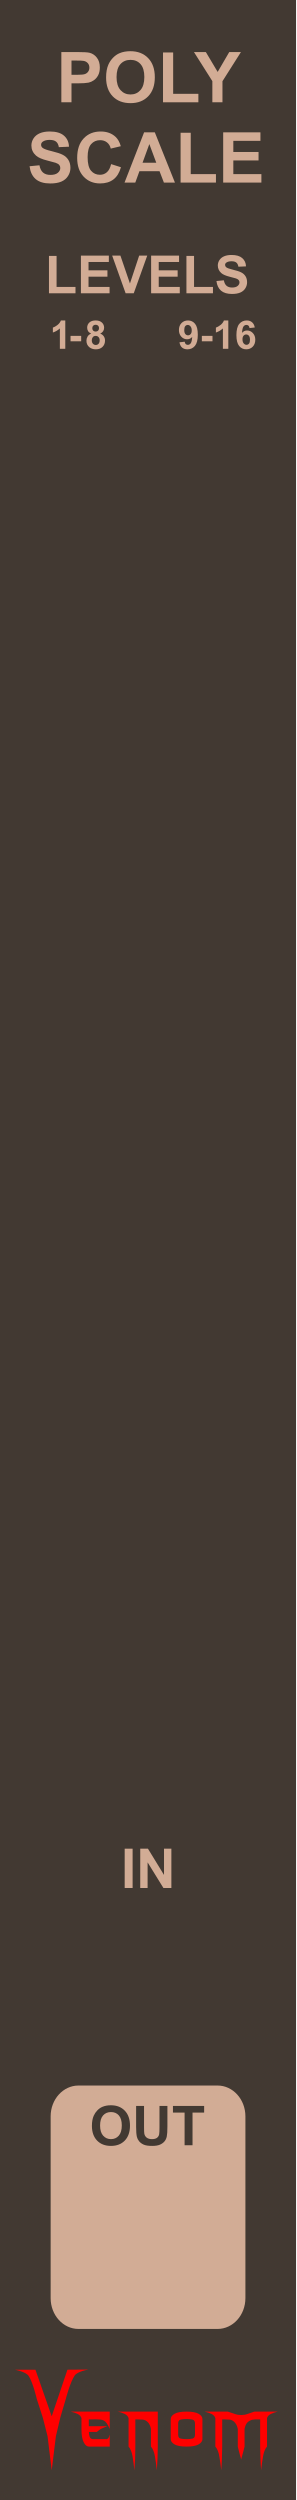
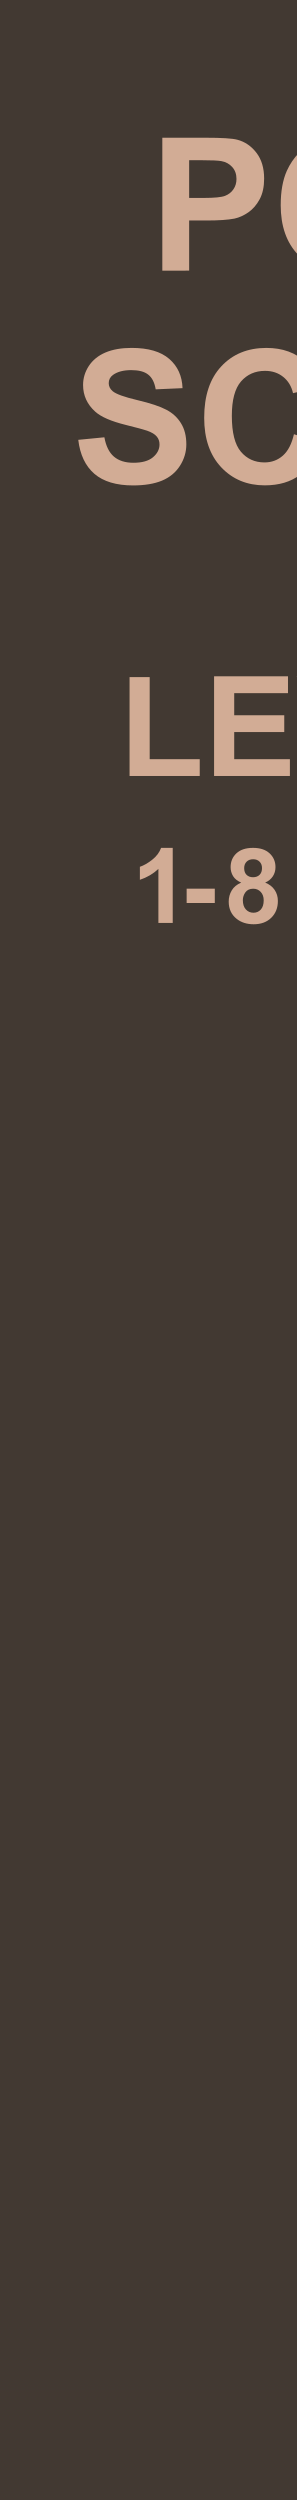
- <svg xmlns="http://www.w3.org/2000/svg" width="45" height="380" viewBox="0 0 119.062 1005.417" version="1.1" id="svg5">
+ <svg xmlns="http://www.w3.org/2000/svg" width="45" height="380" viewBox="0 0 45 380" version="1.1" id="svg5">
  <defs id="defs2" />
  <g id="layer3" style="display:inline">
    <rect style="vector-effect:non-scaling-stroke;fill:#423932;fill-opacity:1;stroke-width:0.187;-inkscape-stroke:hairline" id="rect910" width="119.062" height="1005.417" x="0" y="3.0735944e-05" />
  </g>
  <g id="layer4" style="display:inline">
    <g id="g42796" transform="matrix(0.7933896,0,0,0.7945833,-1.265367,-19.61703)" style="fill:#ff0000;stroke-width:1.279">
      <g aria-label="enom" id="text4270-27" style="font-size:49.389px;line-height:1.25;font-family:'NECK ROMANCER';-inkscape-font-specification:'NECK ROMANCER, Normal';font-variant-ligatures:none;text-align:center;text-anchor:middle;fill:#ff0000;stroke-width:3.384">
        <path d="m 46.609,1249.244 q 0,1.158 0,3.425 3.183,0 9.453,0 -1.64,0.579 -2.99,1.206 -1.35,0.627 -2.363,1.688 -1.35,0 -4.051,0 0,1.495 0.434,2.556 0.386,1.109 1.833,1.109 2.267,0 6.801,0 0.482,-0.145 0.868,-0.627 0.338,-0.53 0.627,-1.736 0,2.026 0,6.125 -3.521,0 -10.563,0 -1.543,0 -2.653,-2.219 -1.109,-2.17 -1.109,-6.318 0,-1.978 0,-5.836 -0.386,-1.35 -1.881,-2.122 -1.495,-0.724 -3.569,-1.206 6.608,0 19.775,0 0,2.942 0,8.778 -1.206,-2.701 -2.219,-3.666 -1.013,-0.965 -2.701,-1.109 -0.916,-0.097 -2.17,-0.097 -1.206,0.048 -2.846,0.048 -0.241,0 -0.675,0 z" id="path42762" style="fill:#ff0000;stroke-width:3.384" />
        <path d="m 81.577,1245.289 q 0,5.884 0,17.701 0,3.087 -0.145,6.077 -0.096,3.039 -0.338,5.933 -0.386,-3.714 -0.965,-6.994 -0.531,-3.328 -2.026,-5.016 0,-2.99 0,-8.923 -0.241,-1.351 -0.723,-2.219 -0.482,-0.868 -1.061,-1.399 -1.109,-1.013 -2.412,-1.109 -1.35,-0.097 -2.267,-0.097 -0.482,0 -1.447,0 0,4.582 0,13.746 0,3.087 -0.096,6.077 -0.145,3.039 -0.386,5.933 -0.386,-3.714 -0.916,-6.994 -0.579,-3.328 -2.026,-5.016 0,-4.823 0,-14.373 -0.386,-1.35 -1.881,-2.122 -1.495,-0.724 -3.569,-1.206 6.752,0 20.257,0 z" id="path42764" style="fill:#ff0000;stroke-width:3.384" />
        <path d="m 104.197,1249.051 q 0,3.376 0,10.177 0,1.543 -1.929,2.653 -1.929,1.109 -6.077,1.109 -4.196,0 -6.125,-1.109 -1.929,-1.109 -1.929,-2.653 0,-3.376 0,-10.177 0,-1.543 1.929,-2.653 1.929,-1.109 6.125,-1.109 4.148,0 6.077,1.109 1.929,1.109 1.929,2.653 z m -3.762,7.91 q 0,-1.881 0,-5.643 0,-1.688 -1.254,-1.978 -1.206,-0.289 -2.99,-0.289 -1.833,0 -3.039,0.289 -1.254,0.289 -1.254,1.978 0,1.881 0,5.643 0,1.688 1.254,1.977 1.206,0.289 3.039,0.289 1.785,0 2.99,-0.289 1.254,-0.289 1.254,-1.977 z" id="path42766" style="fill:#ff0000;stroke-width:3.384" />
        <path d="m 142.348,1245.289 q -2.026,0.482 -3.521,1.206 -1.543,0.772 -1.881,2.122 0,4.775 0,14.373 -1.495,1.688 -2.026,5.016 -0.579,3.28 -0.965,6.994 -0.241,-2.894 -0.338,-5.933 -0.145,-2.99 -0.145,-6.077 0,-4.582 0,-13.746 -0.482,0 -1.399,0 -0.531,0 -1.158,0 -0.627,0 -1.302,0.145 -1.254,0.241 -2.412,1.206 -1.158,0.965 -1.64,3.473 0,2.99 0,8.923 -0.145,0.627 -0.289,1.109 -0.097,0.482 -0.193,0.82 -0.531,1.978 -0.386,1.351 0.193,-0.627 -0.289,1.158 -0.097,0.338 -0.241,0.868 -0.145,0.531 -0.338,1.302 -0.145,-0.675 -0.289,-1.206 -0.145,-0.482 -0.241,-0.82 -0.531,-2.026 -0.338,-1.302 0.193,0.772 -0.434,-1.688 -0.048,-0.289 -0.193,-0.724 -0.097,-0.386 -0.193,-0.868 0,-2.99 0,-8.923 -0.289,-1.351 -0.772,-2.219 -0.482,-0.868 -1.061,-1.399 -1.109,-1.013 -2.412,-1.109 -1.302,-0.097 -2.267,-0.097 -0.482,0 -1.399,0 0,4.582 0,13.746 0,3.087 -0.145,6.077 -0.097,3.039 -0.338,5.933 -0.386,-3.714 -0.965,-6.994 -0.531,-3.328 -2.026,-5.016 0,-4.823 0,-14.373 -0.386,-1.35 -1.881,-2.122 -1.495,-0.724 -3.569,-1.206 3.955,0 11.768,0 1.158,0.386 3.473,1.157 0.772,0.289 1.592,0.434 0.82,0.145 1.688,0.145 0.868,0 1.736,-0.145 0.82,-0.145 1.592,-0.434 1.158,-0.386 3.424,-1.157 3.955,0 11.768,0 z" id="path42768" style="fill:#ff0000;stroke-width:3.384" />
      </g>
      <g aria-label="V" transform="matrix(1.236317,0,0,0.8088538,-497.8809,123.4859)" id="text4270-3-5-2" style="font-size:78.506px;line-height:1.25;font-family:Nosferotica;-inkscape-font-specification:'Nosferotica, Normal';font-variant-ligatures:none;text-align:center;text-anchor:middle;fill:#ff0000;stroke-width:4.184">
        <path d="m 431.65,1360.686 8.574,-0.102 c 0,0 -4.408,1.088 -5.599,3.728 -1.881,4.169 -3.642,14.663 -3.642,14.663 l -2.233,11.519 -1.833,11.831 -1.718,21.311 -1.695,-21.311 -1.922,-11.521 -2.501,-11.829 c 0,0 -1.52,-10.287 -3.383,-14.483 -1.145,-2.579 -5.634,-3.806 -5.634,-3.806 h 8.466 l 6.669,29.157 z" id="path30410" style="fill:#ff0000;stroke-width:4.184" />
      </g>
    </g>
  </g>
  <g id="layer5" style="display:inline">
    <rect style="vector-effect:non-scaling-stroke;fill:#d2ac95;fill-opacity:1;stroke-width:0.026;-inkscape-stroke:hairline" id="rect76101" width="78.327" height="97.896" x="20.368" y="838.73" ry="12.392" rx="11.207" />
    <g aria-label="IN" id="text90171" style="font-weight:bold;font-size:28.222px;font-family:Arial;-inkscape-font-specification:'Arial, Bold';fill:#d2ac95;fill-opacity:1;stroke-width:3.384" transform="matrix(0.7812549,0,0,0.7824303,-0.1982529,31.35938)">
      <path d="m 64.437,930.341 v -20.202 h 4.079 v 20.202 z" id="path95734" style="fill:#d2ac95;fill-opacity:1;stroke-width:3.384" />
      <path d="m 72.443,930.341 v -20.202 h 3.969 l 8.268,13.491 v -13.491 h 3.79 v 20.202 H 84.377 L 76.233,917.167 v 13.174 z" id="path95736" style="fill:#d2ac95;fill-opacity:1;stroke-width:3.384" />
    </g>
    <g aria-label="POLY" id="text5414" style="font-weight:bold;font-size:28.222px;line-height:1.25;font-family:Arial;-inkscape-font-specification:'Arial, Bold';font-variant-ligatures:none;text-align:center;text-anchor:middle;fill:#d2ac95;fill-opacity:1;stroke-width:2.646">
      <path d="M 24.672,41.137 V 20.935 h 6.546 q 3.721,0 4.851,0.303 1.736,0.455 2.908,1.984 1.171,1.516 1.171,3.927 0,1.86 -0.675,3.128 -0.675,1.268 -1.723,1.998 -1.034,0.717 -2.108,0.951 -1.461,0.289 -4.231,0.289 h -2.66 v 7.621 z m 4.079,-16.784 v 5.733 h 2.232 q 2.412,0 3.225,-0.317 0.813,-0.317 1.268,-0.992 0.469,-0.675 0.469,-1.571 0,-1.102 -0.648,-1.819 -0.648,-0.717 -1.64,-0.896 -0.73,-0.138 -2.935,-0.138 z" id="path22330" style="fill:#d2ac95;fill-opacity:1" />
      <path d="m 42.669,31.16 q 0,-3.087 0.923,-5.181 0.689,-1.543 1.874,-2.77 1.199,-1.226 2.618,-1.819 1.888,-0.799 4.355,-0.799 4.465,0 7.138,2.77 2.687,2.77 2.687,7.703 0,4.892 -2.66,7.662 -2.66,2.756 -7.111,2.756 -4.506,0 -7.166,-2.742 -2.66,-2.756 -2.66,-7.579 z m 4.203,-0.138 q 0,3.431 1.585,5.209 1.585,1.764 4.024,1.764 2.439,0 3.996,-1.75 1.571,-1.764 1.571,-5.278 0,-3.473 -1.53,-5.181 -1.516,-1.709 -4.038,-1.709 -2.522,0 -4.065,1.736 -1.543,1.723 -1.543,5.209 z" id="path22332" style="fill:#d2ac95;fill-opacity:1" />
      <path d="M 65.558,41.137 V 21.101 h 4.079 v 16.633 h 10.142 v 3.404 z" id="path22334" style="fill:#d2ac95;fill-opacity:1" />
      <path d="M 85.402,41.137 V 32.635 L 78.002,20.935 h 4.782 l 4.754,7.993 4.658,-7.993 h 4.699 l -7.428,11.727 v 8.475 z" id="path22336" style="fill:#d2ac95;fill-opacity:1" />
    </g>
    <g id="g22403" style="fill:#d2ac95;fill-opacity:1">
      <path d="M 26.254,140.287 H 24.076 v -8.209 q -1.194,1.116 -2.814,1.651 v -1.977 q 0.853,-0.279 1.853,-1.054 1,-0.783 1.372,-1.822 h 1.767 z" id="path22339" style="font-weight:bold;font-size:15.875px;line-height:1.25;font-family:Arial;-inkscape-font-specification:'Arial, Bold';font-variant-ligatures:none;text-align:center;text-anchor:middle;fill:#d2ac95;fill-opacity:1;stroke-width:2.646" />
      <path d="m 28.37,137.256 v -2.178 h 4.279 v 2.178 z" id="path22341" style="font-weight:bold;font-size:15.875px;line-height:1.25;font-family:Arial;-inkscape-font-specification:'Arial, Bold';font-variant-ligatures:none;text-align:center;text-anchor:middle;fill:#d2ac95;fill-opacity:1;stroke-width:2.646" />
      <path d="m 36.664,134.155 q -0.845,-0.357 -1.232,-0.977 -0.38,-0.628 -0.38,-1.372 0,-1.271 0.884,-2.101 0.891,-0.829 2.527,-0.829 1.62,0 2.511,0.829 0.899,0.829 0.899,2.101 0,0.791 -0.411,1.411 -0.411,0.612 -1.155,0.938 0.946,0.38 1.434,1.108 0.496,0.729 0.496,1.682 0,1.574 -1.008,2.558 -1,0.984 -2.667,0.984 -1.55,0 -2.581,-0.814 -1.217,-0.961 -1.217,-2.635 0,-0.922 0.457,-1.69 0.457,-0.775 1.442,-1.194 z m 0.45,-2.194 q 0,0.651 0.364,1.015 0.372,0.364 0.984,0.364 0.62,0 0.992,-0.364 0.372,-0.372 0.372,-1.023 0,-0.612 -0.372,-0.977 -0.364,-0.372 -0.969,-0.372 -0.628,0 -1,0.372 -0.372,0.372 -0.372,0.984 z m -0.202,4.868 q 0,0.899 0.457,1.403 0.465,0.504 1.155,0.504 0.674,0 1.116,-0.481 0.442,-0.488 0.442,-1.403 0,-0.798 -0.45,-1.279 -0.45,-0.488 -1.139,-0.488 -0.798,0 -1.194,0.55 -0.388,0.55 -0.388,1.194 z" id="path22343" style="font-weight:bold;font-size:15.875px;line-height:1.25;font-family:Arial;-inkscape-font-specification:'Arial, Bold';font-variant-ligatures:none;text-align:center;text-anchor:middle;fill:#d2ac95;fill-opacity:1;stroke-width:2.646" />
    </g>
    <g aria-label="9-16" id="text5414-7-7-7-6-9" style="font-weight:bold;font-size:15.875px;line-height:1.25;font-family:Arial;-inkscape-font-specification:'Arial, Bold';font-variant-ligatures:none;text-align:center;text-anchor:middle;display:inline;fill:#d2ac95;fill-opacity:1;stroke-width:2.646">
      <path d="m 72.178,137.659 2.108,-0.233 q 0.078,0.643 0.403,0.953 0.326,0.31 0.86,0.31 0.674,0 1.147,-0.62 0.473,-0.62 0.605,-2.573 -0.822,0.953 -2.054,0.953 -1.341,0 -2.318,-1.031 -0.969,-1.039 -0.969,-2.698 0,-1.729 1.023,-2.783 1.031,-1.062 2.62,-1.062 1.729,0 2.837,1.341 1.108,1.333 1.108,4.395 0,3.116 -1.155,4.496 -1.155,1.38 -3.008,1.38 -1.333,0 -2.155,-0.705 -0.822,-0.713 -1.054,-2.124 z m 4.93,-4.759 q 0,-1.054 -0.488,-1.636 -0.481,-0.581 -1.116,-0.581 -0.605,0 -1.008,0.481 -0.395,0.473 -0.395,1.558 0,1.101 0.434,1.62 0.434,0.512 1.085,0.512 0.628,0 1.054,-0.496 0.434,-0.496 0.434,-1.457 z" id="path22346" style="fill:#d2ac95;fill-opacity:1" />
      <path d="m 81.177,137.256 v -2.178 h 4.279 v 2.178 z" id="path22348" style="fill:#d2ac95;fill-opacity:1" />
      <path d="m 91.82,140.287 h -2.178 v -8.209 q -1.194,1.116 -2.814,1.651 v -1.977 q 0.853,-0.279 1.853,-1.054 1,-0.783 1.372,-1.822 h 1.767 z" id="path22350" style="fill:#d2ac95;fill-opacity:1" />
      <path d="m 102.455,131.706 -2.108,0.233 q -0.077,-0.651 -0.403,-0.961 -0.326,-0.31 -0.845,-0.31 -0.69,0 -1.17,0.62 -0.473,0.62 -0.597,2.581 0.814,-0.961 2.023,-0.961 1.364,0 2.333,1.039 0.977,1.039 0.977,2.682 0,1.744 -1.023,2.798 -1.023,1.054 -2.628,1.054 -1.721,0 -2.829,-1.333 -1.108,-1.341 -1.108,-4.387 0,-3.124 1.155,-4.504 1.155,-1.38 3,-1.38 1.294,0 2.139,0.729 0.853,0.721 1.085,2.101 z m -4.938,4.752 q 0,1.062 0.488,1.643 0.488,0.574 1.116,0.574 0.605,0 1.008,-0.473 0.403,-0.473 0.403,-1.55 0,-1.108 -0.434,-1.62 -0.434,-0.519 -1.085,-0.519 -0.628,0 -1.062,0.496 -0.434,0.488 -0.434,1.45 z" id="path22352" style="fill:#d2ac95;fill-opacity:1" />
    </g>
    <g aria-label="SCALE" id="text5414-9" style="font-weight:bold;font-size:28.222px;line-height:1.25;font-family:Arial;-inkscape-font-specification:'Arial, Bold';font-variant-ligatures:none;text-align:center;text-anchor:middle;display:inline;fill:#d2ac95;fill-opacity:1;stroke-width:2.646">
      <path d="m 11.897,66.855 3.969,-0.386 q 0.358,1.998 1.447,2.935 1.102,0.937 2.963,0.937 1.971,0 2.963,-0.827 1.006,-0.841 1.006,-1.957 0,-0.717 -0.427,-1.213 Q 23.404,65.835 22.356,65.463 21.64,65.215 19.09,64.581 15.811,63.768 14.488,62.583 12.627,60.916 12.627,58.518 q 0,-1.543 0.868,-2.88 0.882,-1.35 2.522,-2.053 1.654,-0.703 3.983,-0.703 3.803,0 5.719,1.667 1.929,1.667 2.026,4.451 l -4.079,0.179 q -0.262,-1.557 -1.13,-2.232 -0.854,-0.689 -2.577,-0.689 -1.778,0 -2.784,0.73 -0.648,0.469 -0.648,1.254 0,0.717 0.606,1.226 0.772,0.648 3.748,1.35 2.977,0.703 4.396,1.461 1.433,0.744 2.232,2.053 0.813,1.295 0.813,3.211 0,1.736 -0.965,3.252 -0.965,1.516 -2.729,2.26 -1.764,0.73 -4.396,0.73 -3.831,0 -5.884,-1.764 -2.053,-1.778 -2.453,-5.168 z" id="path22355" style="fill:#d2ac95;fill-opacity:1" />
      <path d="m 44.681,66.001 3.955,1.254 q -0.91,3.307 -3.032,4.92 -2.108,1.599 -5.361,1.599 -4.024,0 -6.615,-2.742 -2.591,-2.756 -2.591,-7.524 0,-5.044 2.604,-7.827 2.604,-2.797 6.849,-2.797 3.707,0 6.022,2.191 1.378,1.295 2.067,3.721 l -4.038,0.965 q -0.358,-1.571 -1.502,-2.48 -1.13,-0.91 -2.756,-0.91 -2.246,0 -3.652,1.612 -1.392,1.612 -1.392,5.223 0,3.831 1.378,5.457 1.378,1.626 3.583,1.626 1.626,0 2.797,-1.034 1.171,-1.034 1.681,-3.252 z" id="path22357" style="fill:#d2ac95;fill-opacity:1" />
      <path d="m 70.353,73.428 h -4.437 l -1.764,-4.589 h -8.075 l -1.667,4.589 H 50.083 L 57.951,53.226 h 4.313 z m -7.51,-7.993 -2.784,-7.497 -2.729,7.497 z" id="path22359" style="fill:#d2ac95;fill-opacity:1" />
      <path d="m 72.627,73.428 v -20.037 h 4.079 v 16.633 h 10.142 v 3.404 z" id="path22361" style="fill:#d2ac95;fill-opacity:1" />
      <path d="M 89.756,73.428 V 53.226 H 104.736 v 3.418 H 93.835 v 4.479 h 10.142 v 3.404 H 93.835 v 5.498 h 11.286 v 3.404 z" id="path22363" style="fill:#d2ac95;fill-opacity:1" />
    </g>
    <g aria-label="LEVELS" id="text29105" style="font-weight:bold;font-size:21.167px;line-height:1.25;font-family:Arial;-inkscape-font-specification:'Arial, Bold';font-variant-ligatures:none;text-align:center;text-anchor:middle;display:inline;fill:#d2ac95;fill-opacity:1;stroke-width:2.646" transform="translate(399.1126,-13.50109)">
      <path d="m -379.419,131.45 v -15.028 h 3.059 v 12.475 h 7.607 v 2.553 z" id="path40013" style="fill:#d2ac95;fill-opacity:1" />
      <path d="m -366.572,131.45 v -15.152 h 11.234 v 2.563 h -8.175 v 3.359 h 7.607 v 2.553 h -7.607 v 4.124 h 8.465 v 2.553 z" id="path40015" style="fill:#d2ac95;fill-opacity:1" />
      <path d="m -348.589,131.45 -5.416,-15.152 h 3.318 l 3.834,11.214 3.71,-11.214 h 3.245 l -5.426,15.152 z" id="path40017" style="fill:#d2ac95;fill-opacity:1" />
      <path d="m -338.336,131.45 v -15.152 h 11.234 v 2.563 h -8.175 v 3.359 h 7.607 v 2.553 h -7.607 v 4.124 h 8.465 v 2.553 z" id="path40019" style="fill:#d2ac95;fill-opacity:1" />
      <path d="m -324.135,131.45 v -15.028 h 3.059 v 12.475 h 7.607 v 2.553 z" id="path40021" style="fill:#d2ac95;fill-opacity:1" />
      <path d="m -312.064,126.52 2.977,-0.289 q 0.269,1.499 1.085,2.201 0.827,0.703 2.222,0.703 1.478,0 2.222,-0.62 0.754,-0.63 0.754,-1.468 0,-0.537 -0.32,-0.909 -0.31,-0.382 -1.096,-0.661 -0.537,-0.186 -2.449,-0.661 -2.46,-0.61 -3.452,-1.499 -1.395,-1.251 -1.395,-3.049 0,-1.158 0.651,-2.16 0.661,-1.013 1.891,-1.54 1.24,-0.527 2.987,-0.527 2.853,0 4.289,1.251 1.447,1.251 1.519,3.338 l -3.059,0.134 q -0.196,-1.168 -0.847,-1.674 -0.641,-0.517 -1.933,-0.517 -1.333,0 -2.088,0.548 -0.486,0.351 -0.486,0.941 0,0.537 0.455,0.92 0.579,0.486 2.811,1.013 2.232,0.527 3.297,1.096 1.075,0.558 1.674,1.54 0.61,0.972 0.61,2.408 0,1.302 -0.723,2.439 -0.723,1.137 -2.046,1.695 -1.323,0.548 -3.297,0.548 -2.873,0 -4.413,-1.323 -1.54,-1.333 -1.84,-3.876 z" id="path40023" style="fill:#d2ac95;fill-opacity:1" />
    </g>
  </g>
  <g id="layer6" style="display:none" />
  <g id="layer7" style="display:inline">
    <g aria-label="OUT" id="text92761" style="font-weight:bold;font-size:28.222px;font-family:Arial;-inkscape-font-specification:'Arial, Bold';fill:#423932;fill-opacity:1;stroke-width:3.384" transform="matrix(0.7812394,0,0,0.7824303,0.09312513,17.85194)">
      <path d="m 47.198,1069.854 q 0,-3.087 0.923,-5.181 0.689,-1.543 1.874,-2.77 1.199,-1.226 2.618,-1.819 1.888,-0.799 4.355,-0.799 4.465,0 7.138,2.77 2.687,2.77 2.687,7.703 0,4.892 -2.66,7.662 -2.66,2.756 -7.111,2.756 -4.506,0 -7.166,-2.742 -2.66,-2.756 -2.66,-7.579 z m 4.203,-0.138 q 0,3.431 1.585,5.209 1.585,1.764 4.024,1.764 2.439,0 3.996,-1.75 1.571,-1.764 1.571,-5.278 0,-3.473 -1.53,-5.181 -1.516,-1.709 -4.038,-1.709 -2.522,0 -4.065,1.736 -1.543,1.722 -1.543,5.209 z" id="path95721" style="fill:#423932;fill-opacity:1;stroke-width:3.384" />
      <path d="m 69.949,1059.629 h 4.079 v 10.942 q 0,2.604 0.152,3.376 0.262,1.24 1.24,1.998 0.992,0.744 2.701,0.744 1.736,0 2.618,-0.703 0.882,-0.717 1.061,-1.75 0.179,-1.034 0.179,-3.431 v -11.176 h 4.079 v 10.611 q 0,3.638 -0.331,5.14 -0.331,1.502 -1.226,2.536 -0.882,1.034 -2.37,1.654 -1.488,0.606 -3.886,0.606 -2.894,0 -4.396,-0.661 -1.488,-0.675 -2.356,-1.736 -0.868,-1.075 -1.144,-2.246 -0.4,-1.736 -0.4,-5.126 z" id="path95723" style="fill:#423932;fill-opacity:1;stroke-width:3.384" />
      <path d="m 94.906,1079.831 v -16.785 h -5.994 v -3.417 h 16.054 v 3.417 h -5.981 v 16.785 z" id="path95725" style="fill:#423932;fill-opacity:1;stroke-width:3.384" />
    </g>
  </g>
  <g id="layer8" style="display:none" />
  <g id="layer2" style="display:none">
    <circle style="display:inline;fill:#ff0000;stroke:#ff0000;stroke-width:5.157;stroke-opacity:1" id="path1065-7-2-8-1" cx="59.531" cy="898.262" r="27.849" />
    <circle style="display:inline;fill:#ff0000;stroke:#ff0000;stroke-width:5.157;stroke-opacity:1" id="path1065-7-2-8-1-6" cx="59.531" cy="795.074" r="27.849" />
    <ellipse style="display:inline;fill:#ff0000;stroke:#ff0000;stroke-width:3.812;stroke-opacity:1" id="path1065-7-2-8-1-1-3-1" cx="31.75" cy="615.156" rx="20.584" ry="20.584" />
    <ellipse style="display:inline;fill:#ff0000;stroke:#ff0000;stroke-width:3.812;stroke-opacity:1" id="path1065-7-2-8-1-1-3-1-5" cx="87.312" cy="615.156" rx="20.584" ry="20.584" />
    <rect style="display:inline;opacity:0.98;fill:#ff0000;fill-opacity:1;stroke:none;stroke-width:0.637" id="rect4114" width="64.472" height="64.471" x="27.296" y="667.891" rx="0" ry="0" />
    <ellipse style="display:inline;fill:#ff0000;stroke:#ff0000;stroke-width:3.812;stroke-opacity:1" id="path1065-7-2-8-1-1-3-1-4" cx="31.75" cy="551.656" rx="20.584" ry="20.584" />
    <ellipse style="display:inline;fill:#ff0000;stroke:#ff0000;stroke-width:3.812;stroke-opacity:1" id="path1065-7-2-8-1-1-3-1-5-2" cx="87.312" cy="551.656" rx="20.584" ry="20.584" />
    <ellipse style="display:inline;fill:#ff0000;stroke:#ff0000;stroke-width:3.812;stroke-opacity:1" id="path1065-7-2-8-1-1-3-1-3" cx="31.75" cy="488.156" rx="20.584" ry="20.584" />
    <ellipse style="display:inline;fill:#ff0000;stroke:#ff0000;stroke-width:3.812;stroke-opacity:1" id="path1065-7-2-8-1-1-3-1-5-4" cx="87.312" cy="488.156" rx="20.584" ry="20.584" />
    <ellipse style="display:inline;fill:#ff0000;stroke:#ff0000;stroke-width:3.812;stroke-opacity:1" id="path1065-7-2-8-1-1-3-1-34" cx="31.75" cy="424.656" rx="20.584" ry="20.584" />
    <ellipse style="display:inline;fill:#ff0000;stroke:#ff0000;stroke-width:3.812;stroke-opacity:1" id="path1065-7-2-8-1-1-3-1-5-1" cx="87.312" cy="424.656" rx="20.584" ry="20.584" />
    <ellipse style="display:inline;fill:#ff0000;stroke:#ff0000;stroke-width:3.812;stroke-opacity:1" id="path1065-7-2-8-1-1-3-1-1" cx="31.75" cy="361.156" rx="20.584" ry="20.584" />
    <ellipse style="display:inline;fill:#ff0000;stroke:#ff0000;stroke-width:3.812;stroke-opacity:1" id="path1065-7-2-8-1-1-3-1-5-15" cx="87.312" cy="361.156" rx="20.584" ry="20.584" />
    <ellipse style="display:inline;fill:#ff0000;stroke:#ff0000;stroke-width:3.812;stroke-opacity:1" id="path1065-7-2-8-1-1-3-1-348" cx="31.75" cy="297.656" rx="20.584" ry="20.584" />
    <ellipse style="display:inline;fill:#ff0000;stroke:#ff0000;stroke-width:3.812;stroke-opacity:1" id="path1065-7-2-8-1-1-3-1-5-7" cx="87.312" cy="297.656" rx="20.584" ry="20.584" />
    <ellipse style="display:inline;fill:#ff0000;stroke:#ff0000;stroke-width:3.812;stroke-opacity:1" id="path1065-7-2-8-1-1-3-1-8" cx="31.75" cy="234.156" rx="20.584" ry="20.584" />
    <ellipse style="display:inline;fill:#ff0000;stroke:#ff0000;stroke-width:3.812;stroke-opacity:1" id="path1065-7-2-8-1-1-3-1-5-9" cx="87.312" cy="234.156" rx="20.584" ry="20.584" />
    <ellipse style="display:inline;fill:#ff0000;stroke:#ff0000;stroke-width:3.812;stroke-opacity:1" id="path1065-7-2-8-1-1-3-1-7" cx="31.75" cy="170.656" rx="20.584" ry="20.584" />
    <ellipse style="display:inline;fill:#ff0000;stroke:#ff0000;stroke-width:3.812;stroke-opacity:1" id="path1065-7-2-8-1-1-3-1-5-44" cx="87.312" cy="170.656" rx="20.584" ry="20.584" />
  </g>
</svg>
